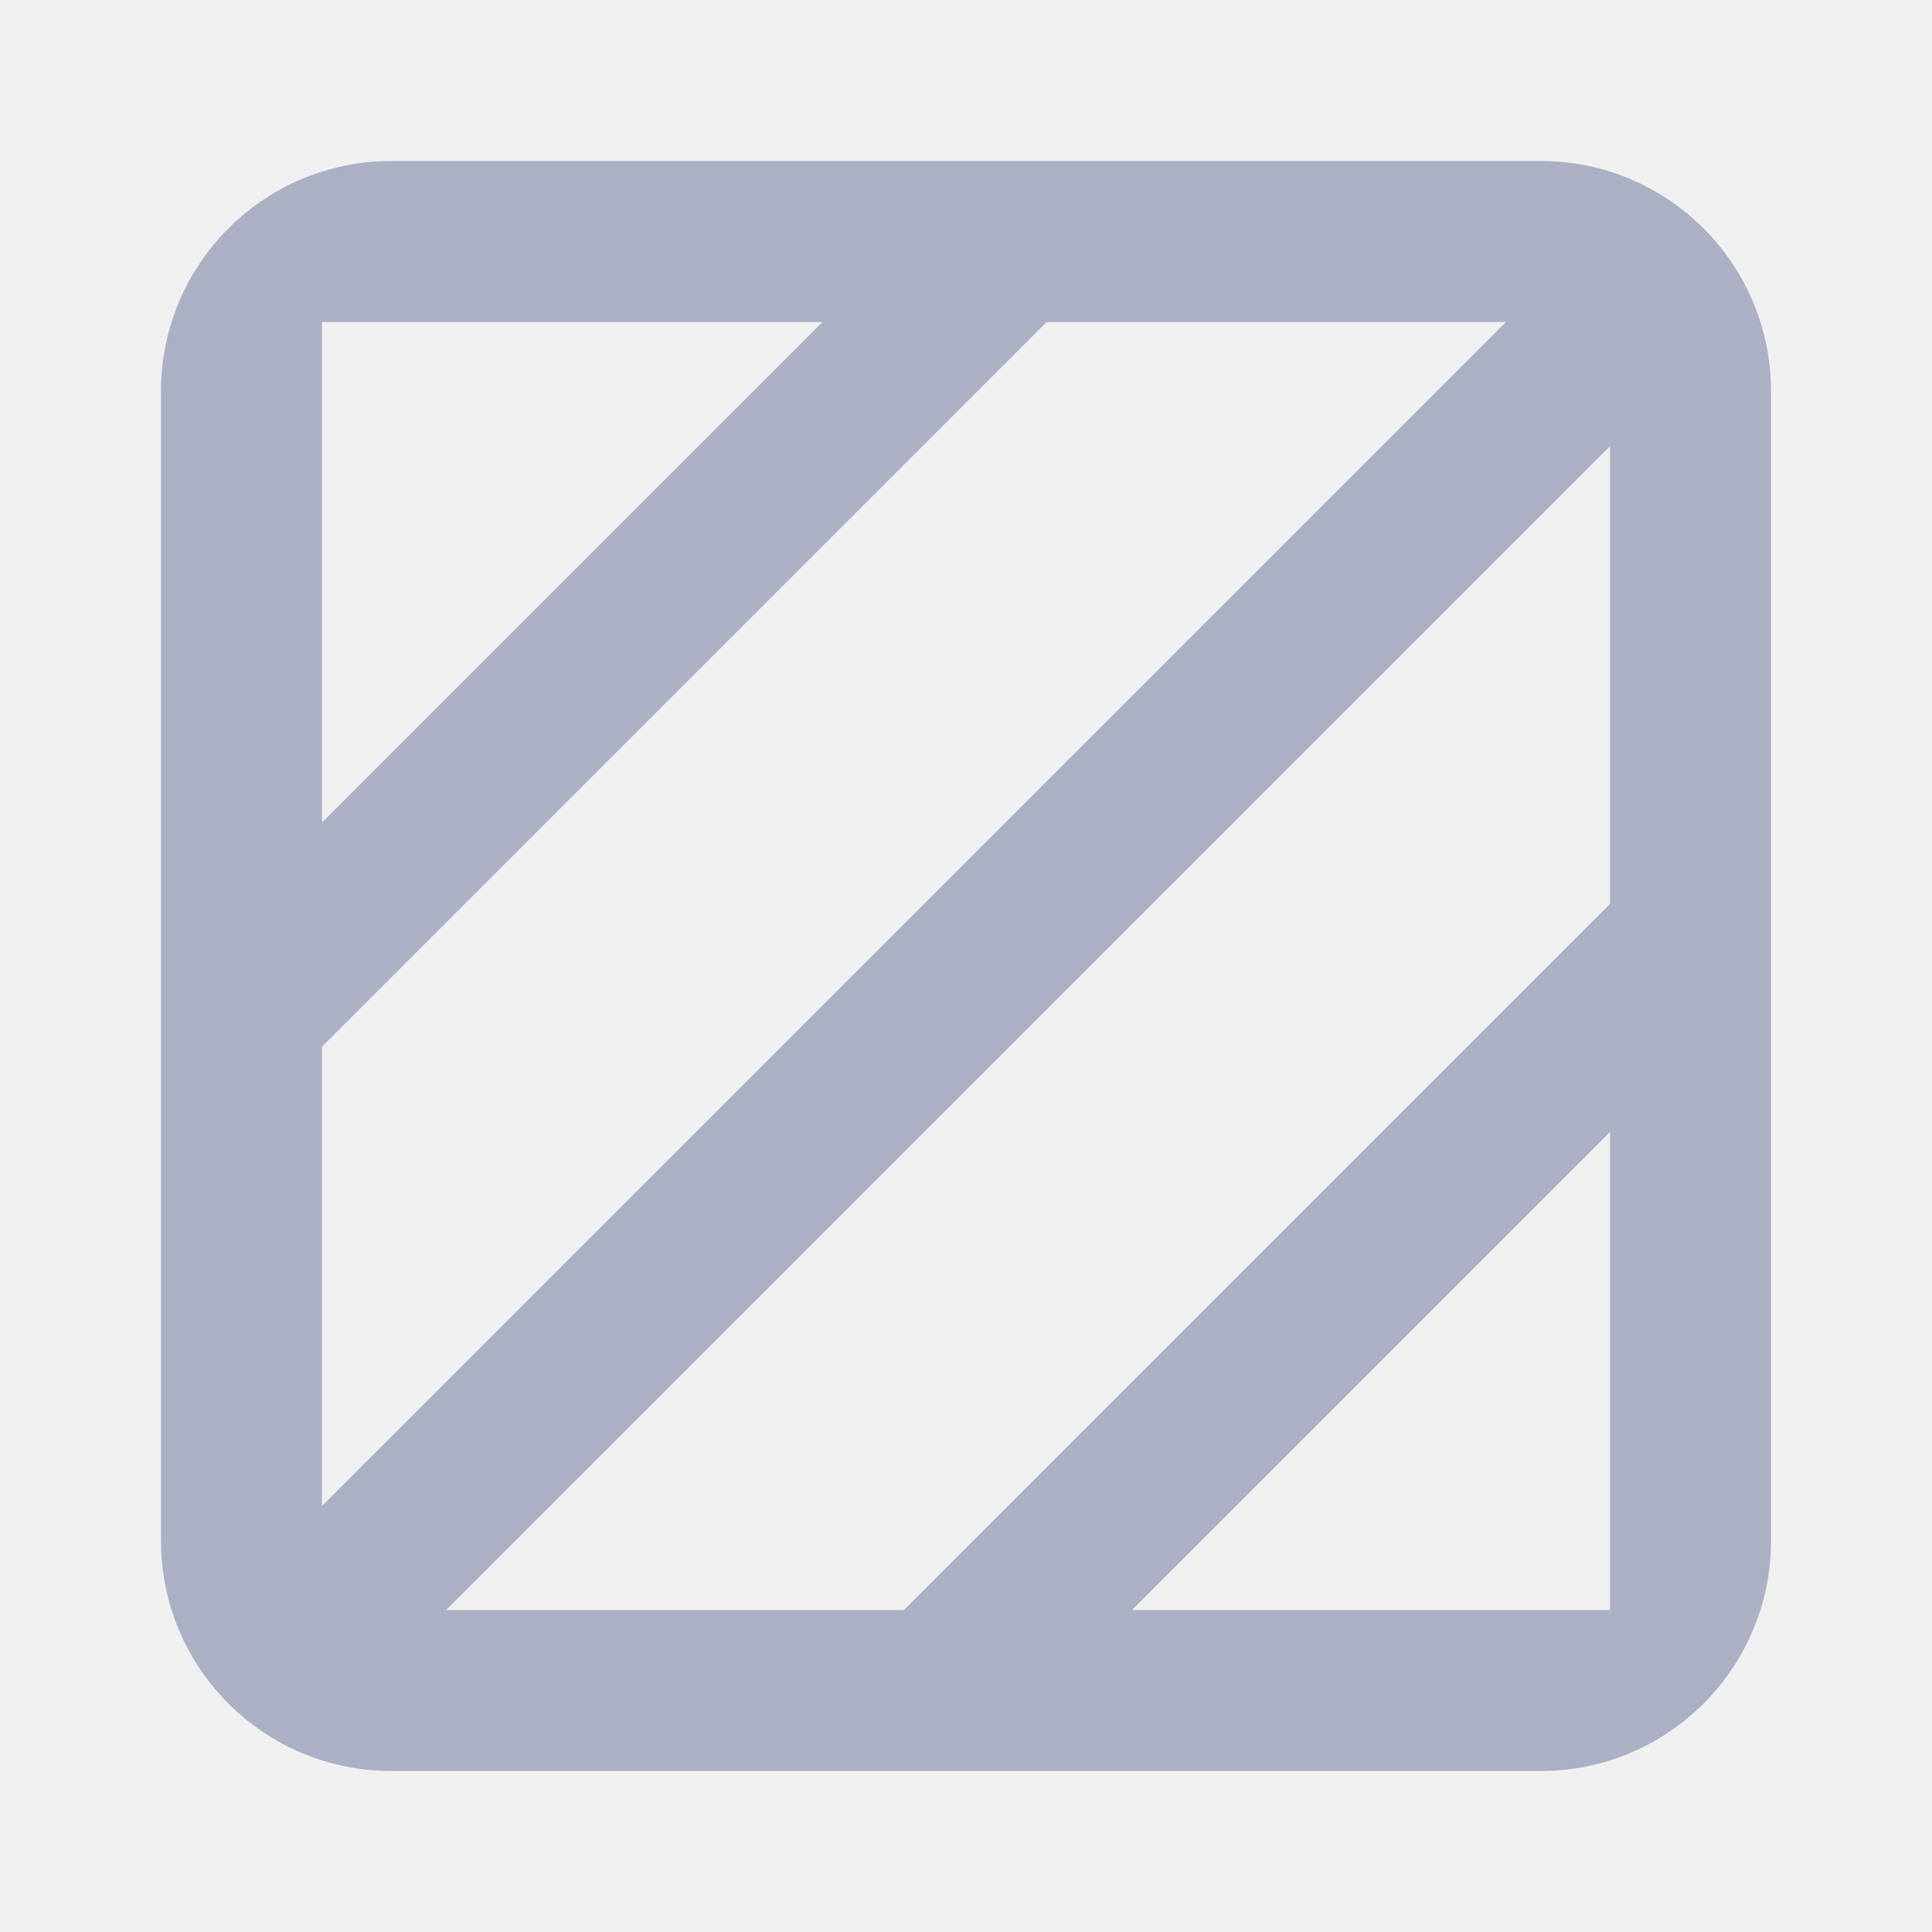
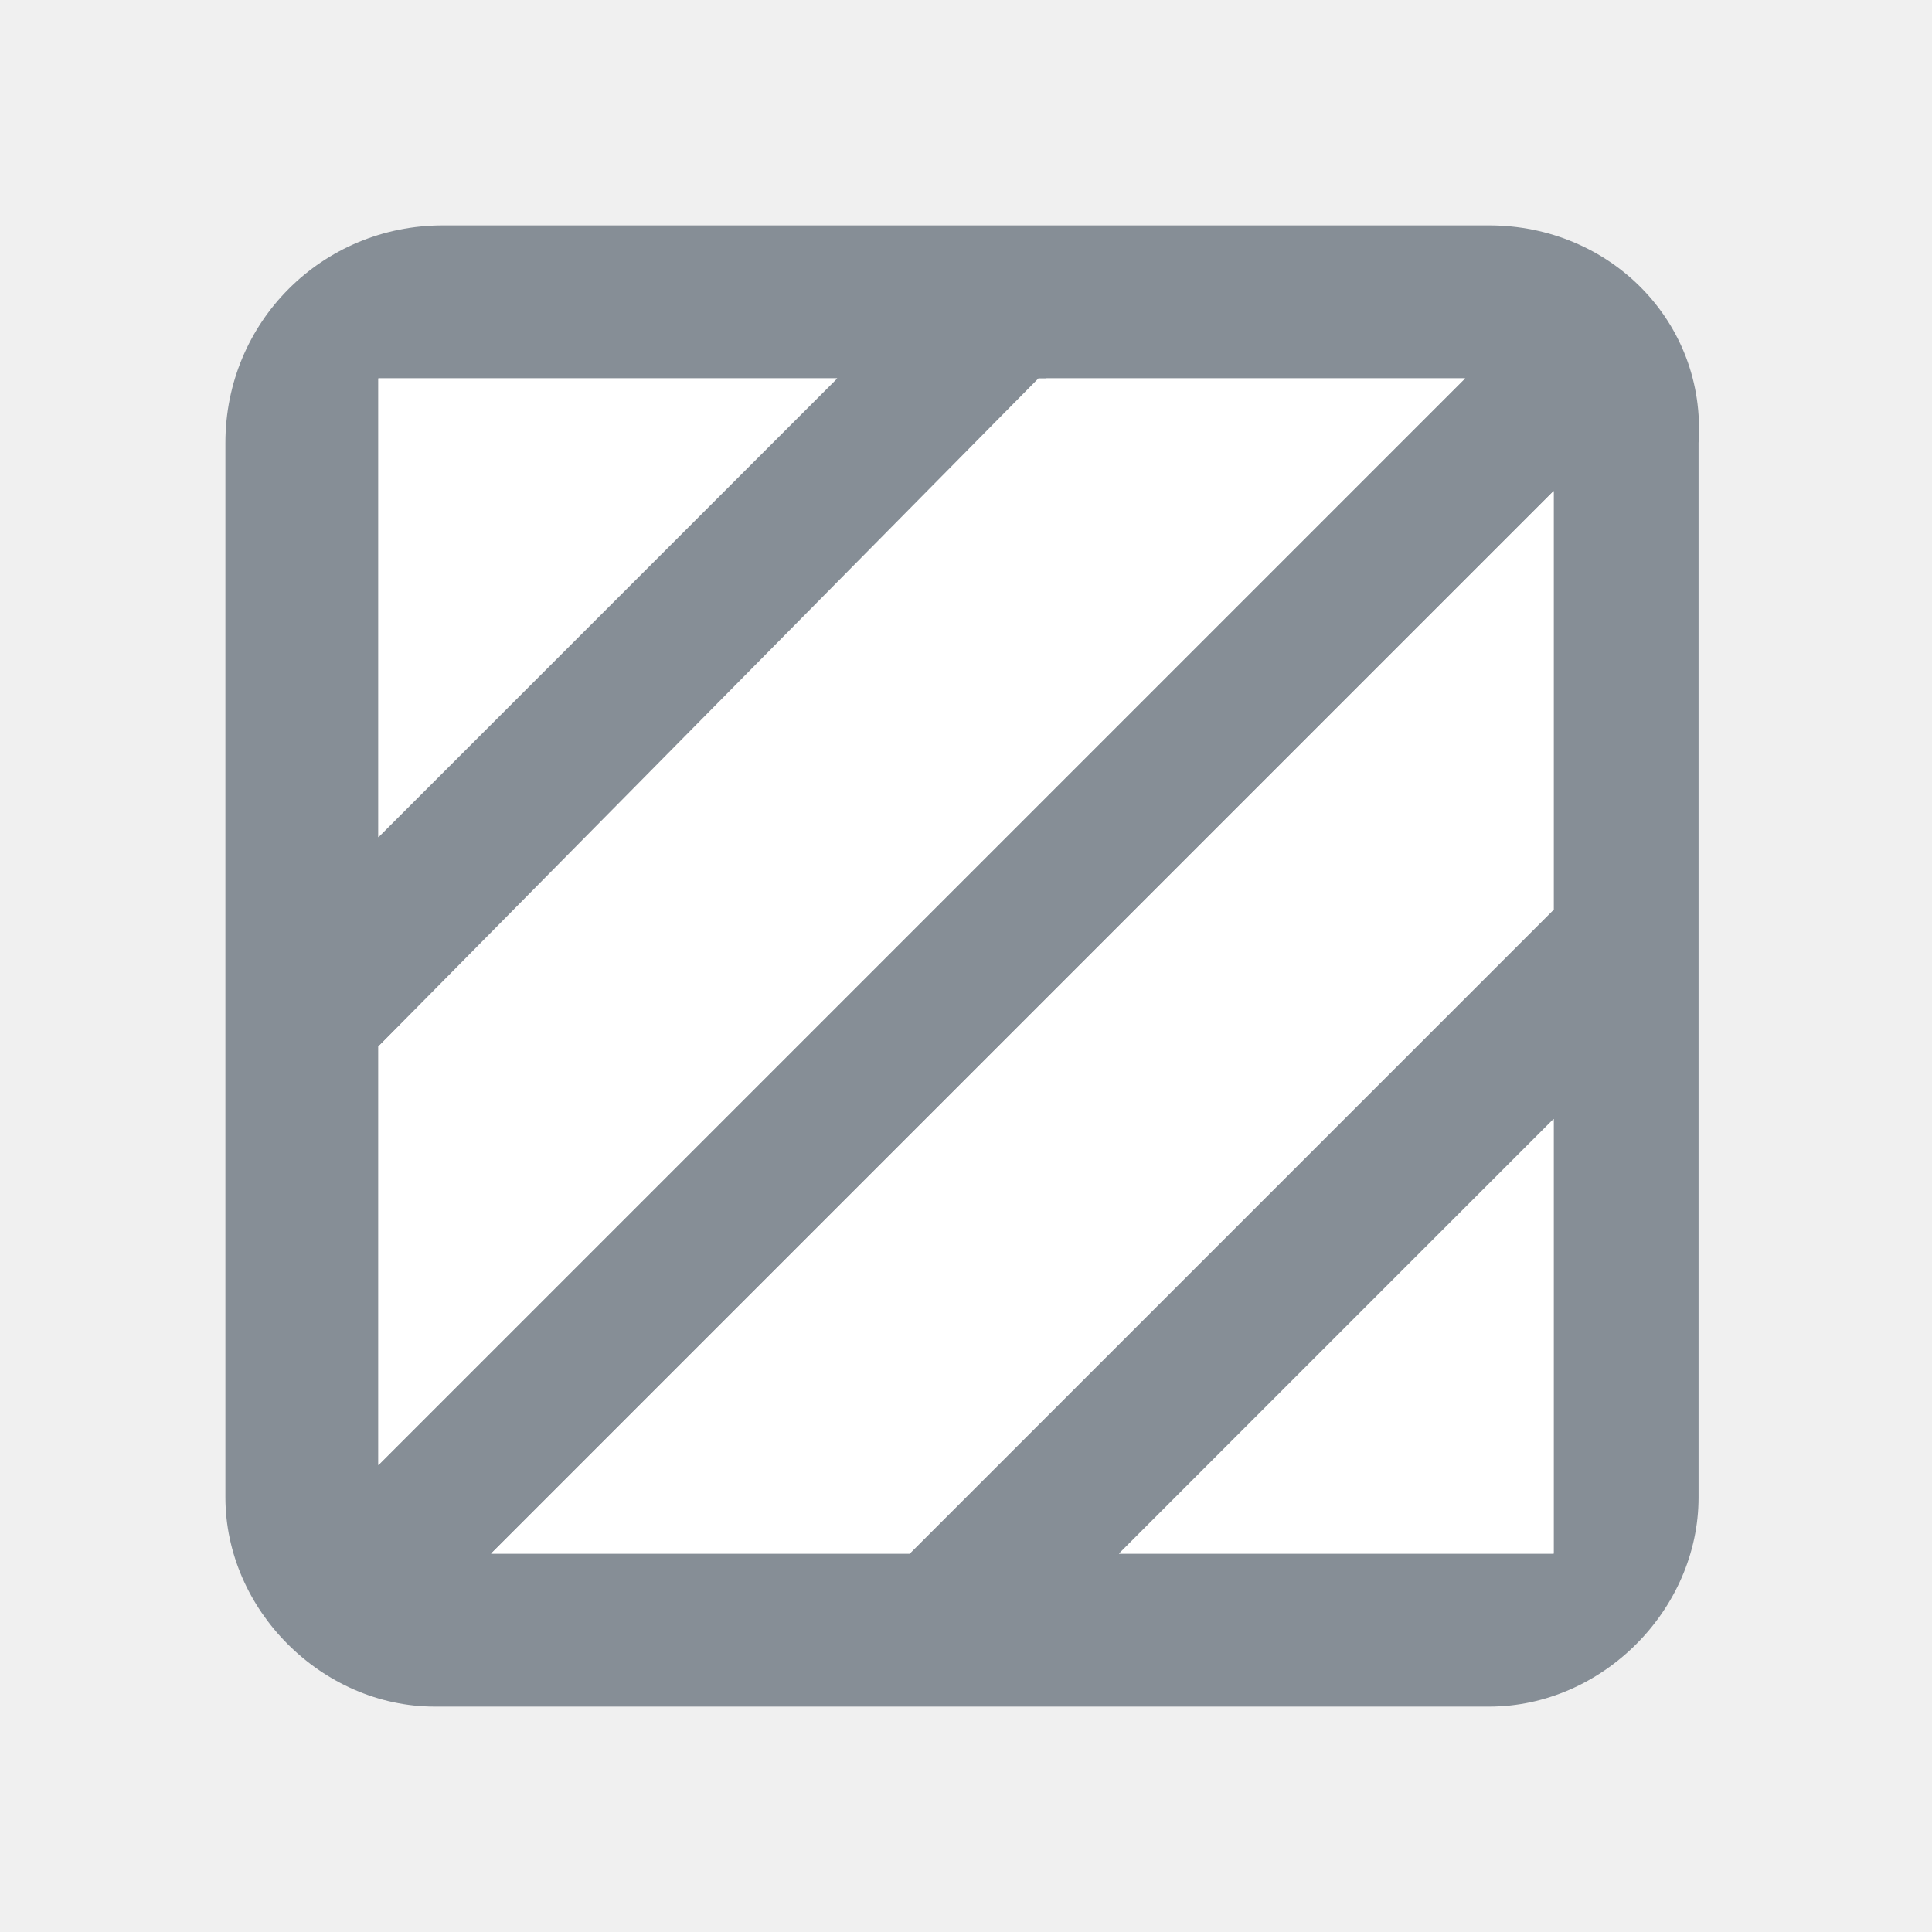
- <svg xmlns="http://www.w3.org/2000/svg" viewBox="0 0 24 24">
-   <defs>
-     <style>.cls-1{fill:#abb0c4;}</style>
-   </defs>
-   <path class="cls-1" d="M19.14,2H4.86A2.86,2.86,0,0,0,2,4.86V19.14A2.86,2.86,0,0,0,4.86,22H19.14A2.86,2.86,0,0,0,22,19.14V4.86A2.86,2.86,0,0,0,19.14,2ZM4,4h6.22L4,10.22ZM4,18.71V13H4l9-9,0,0h5.71ZM5.54,20,20,5.54v5.69L11.23,20Zm8.52,0L20,14.06V20Z" />
-   <path class="cls-1" d="M10.22,4H13L4,13V10.22ZM20,5.54V4H18.71L4,18.71V20H5.54ZM14.06,20,20,14.06V11.23L11.23,20Z" />
+ <svg xmlns="http://www.w3.org/2000/svg" version="1.1" id="Layer_1" x="0px" y="0px" viewBox="0 0 24 24" style="enable-background:new 0 0 24 24;" xml:space="preserve">
+   <style type="text/css">
+ 	.st0{fill:#868E96;}
+ 	.st1{fill:#FFFFFF;}
+ </style>
+   <path class="st0" d="M18.5,2.8H5.5C4,2.8,2.8,4,2.8,5.5v13.1c0,1.4,1.2,2.6,2.6,2.6h13.1c1.4,0,2.6-1.2,2.6-2.6V5.5  C21.2,4,20,2.8,18.5,2.8z M4.7,4.7h5.7l-5.7,5.7V4.7z M4.7,18.2v-5.2l0,0l8.3-8.3l0,0h5.2L4.7,18.2z M6.1,19.3L19.3,6.1l0,5.2l-8,8  H6.1z M13.9,19.3l5.4-5.4l0,5.4H13.9z" />
+   <path fill="fill" class="st1" d="M10.4,4.7l-5.7,5.7V4.7H10.4z M12.9,4.7L12.9,4.7l-8.2,8.3l0,0v5.2L18.2,4.7H12.9z M19.3,6.1L6.1,19.3h5.2l8-8  L19.3,6.1z M19.3,13.9l-5.4,5.4h5.4L19.3,13.9z" />
</svg>
